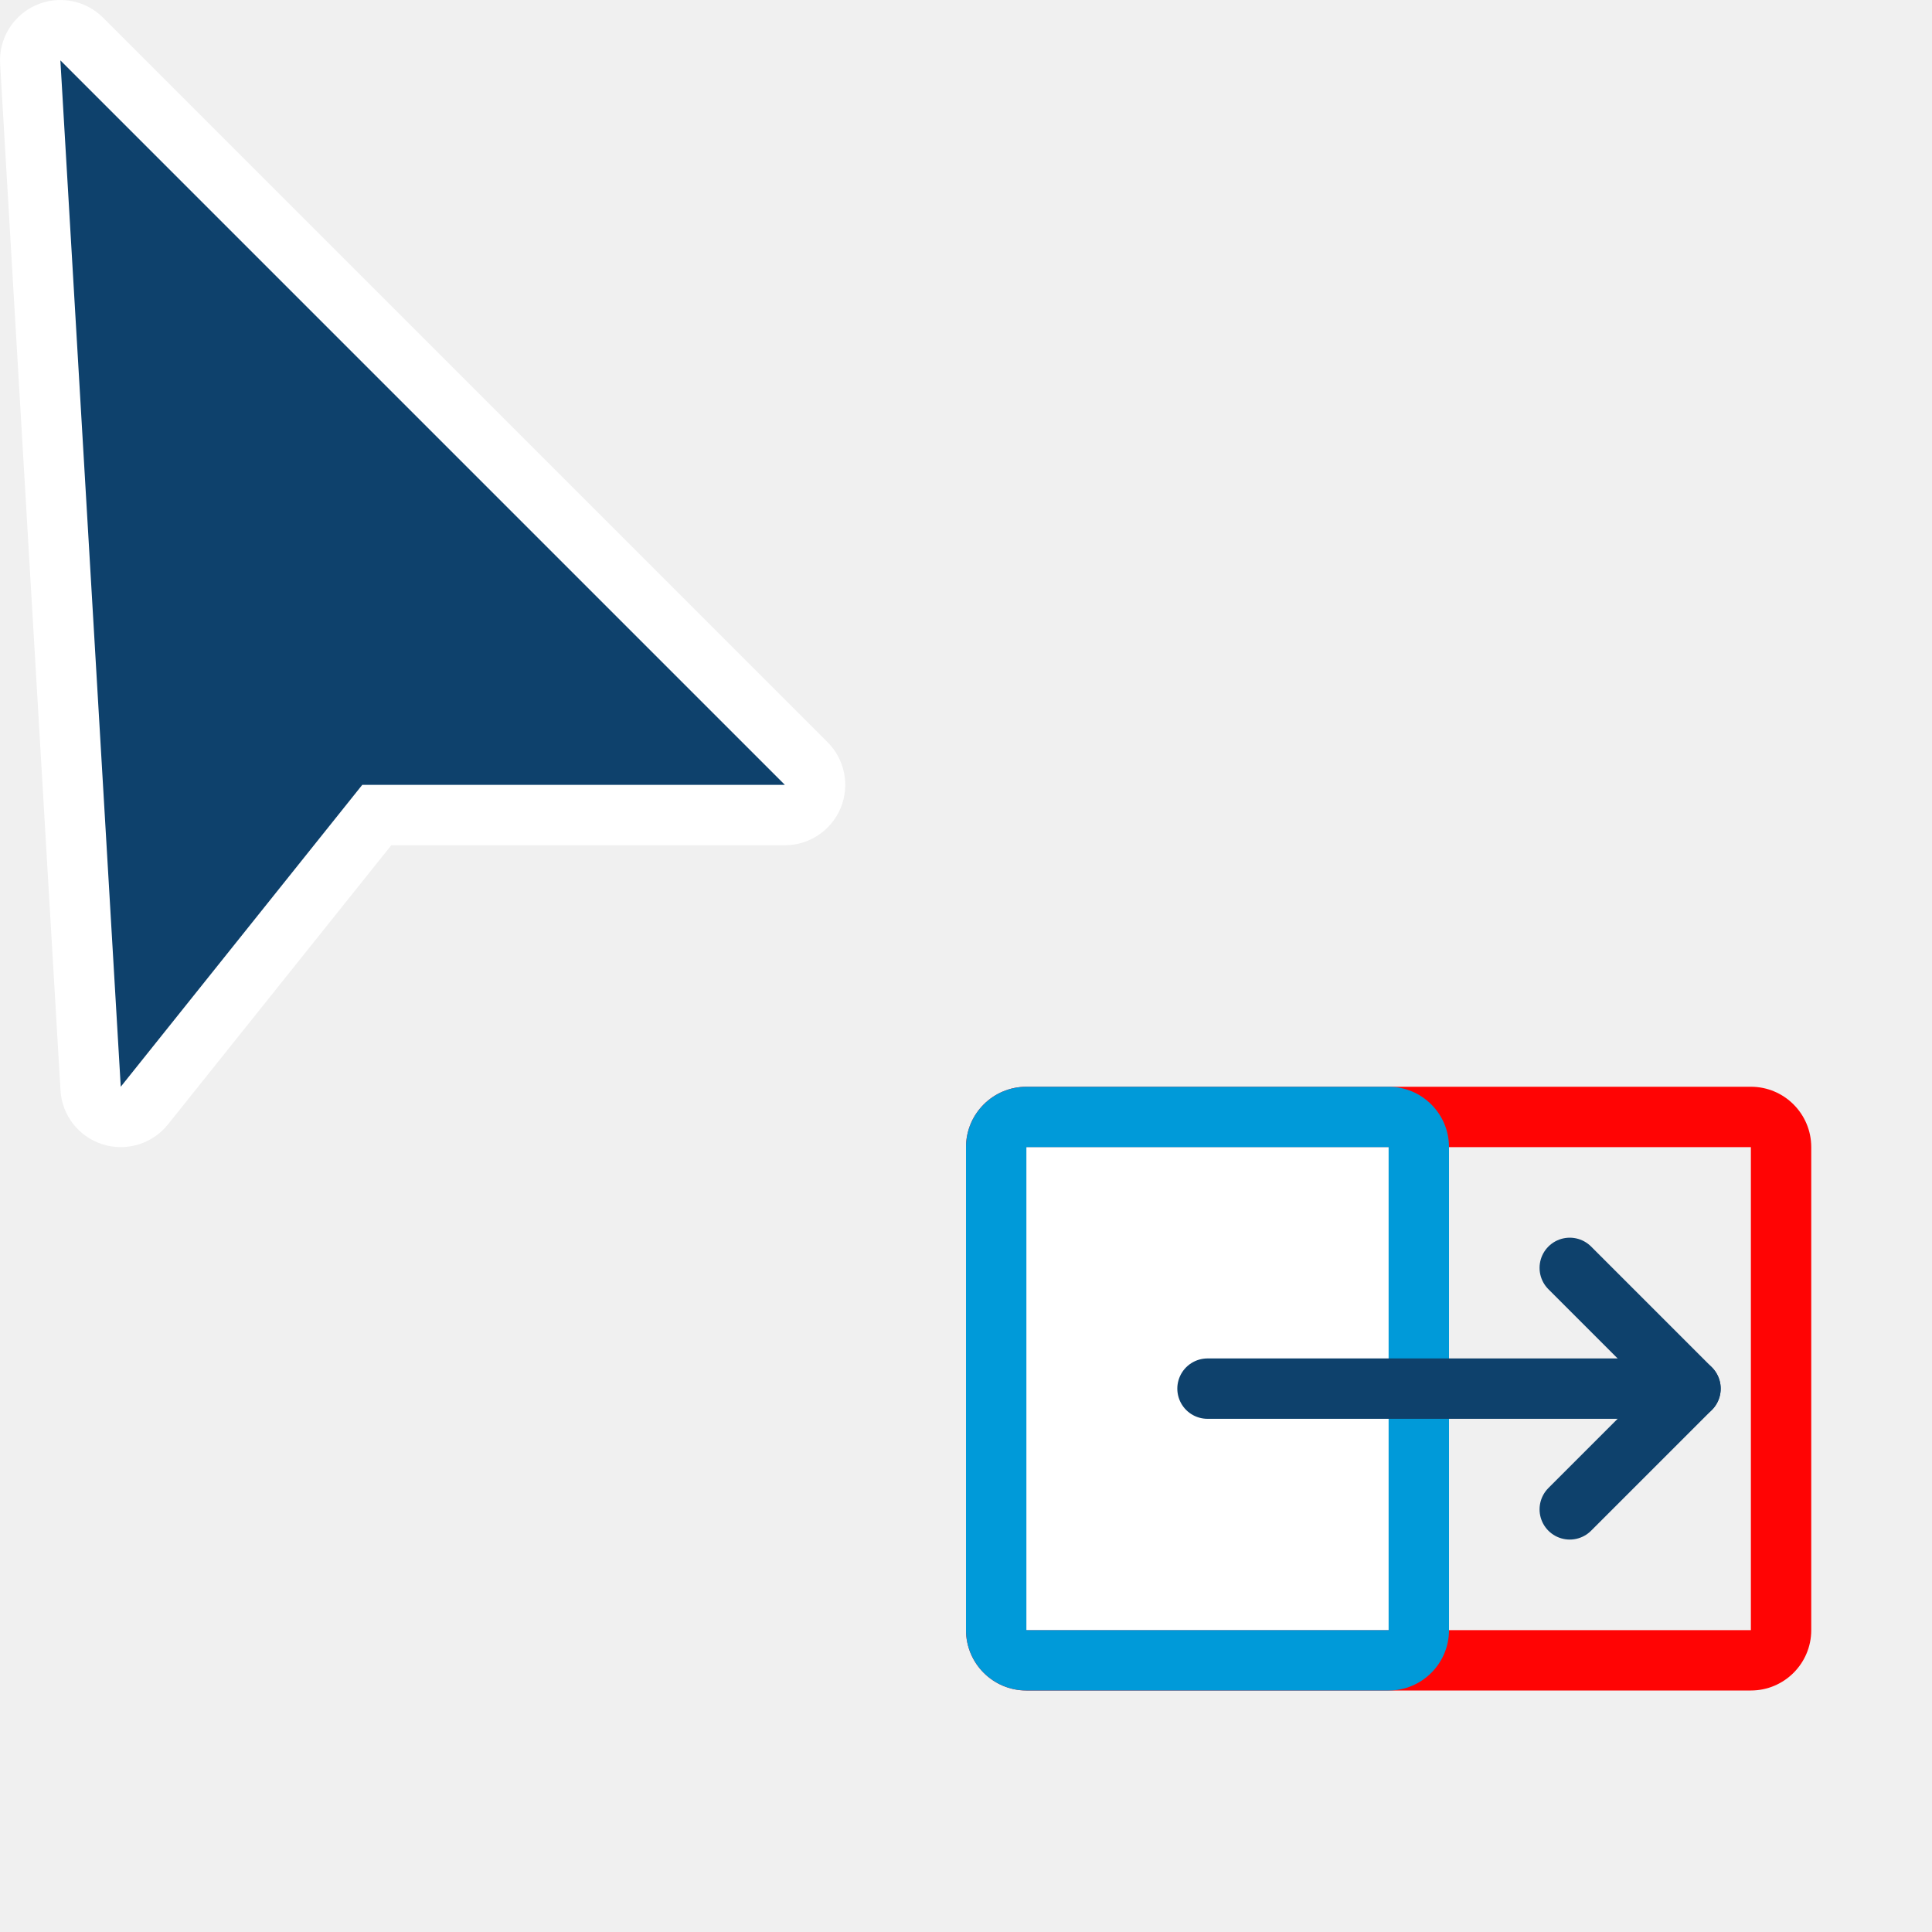
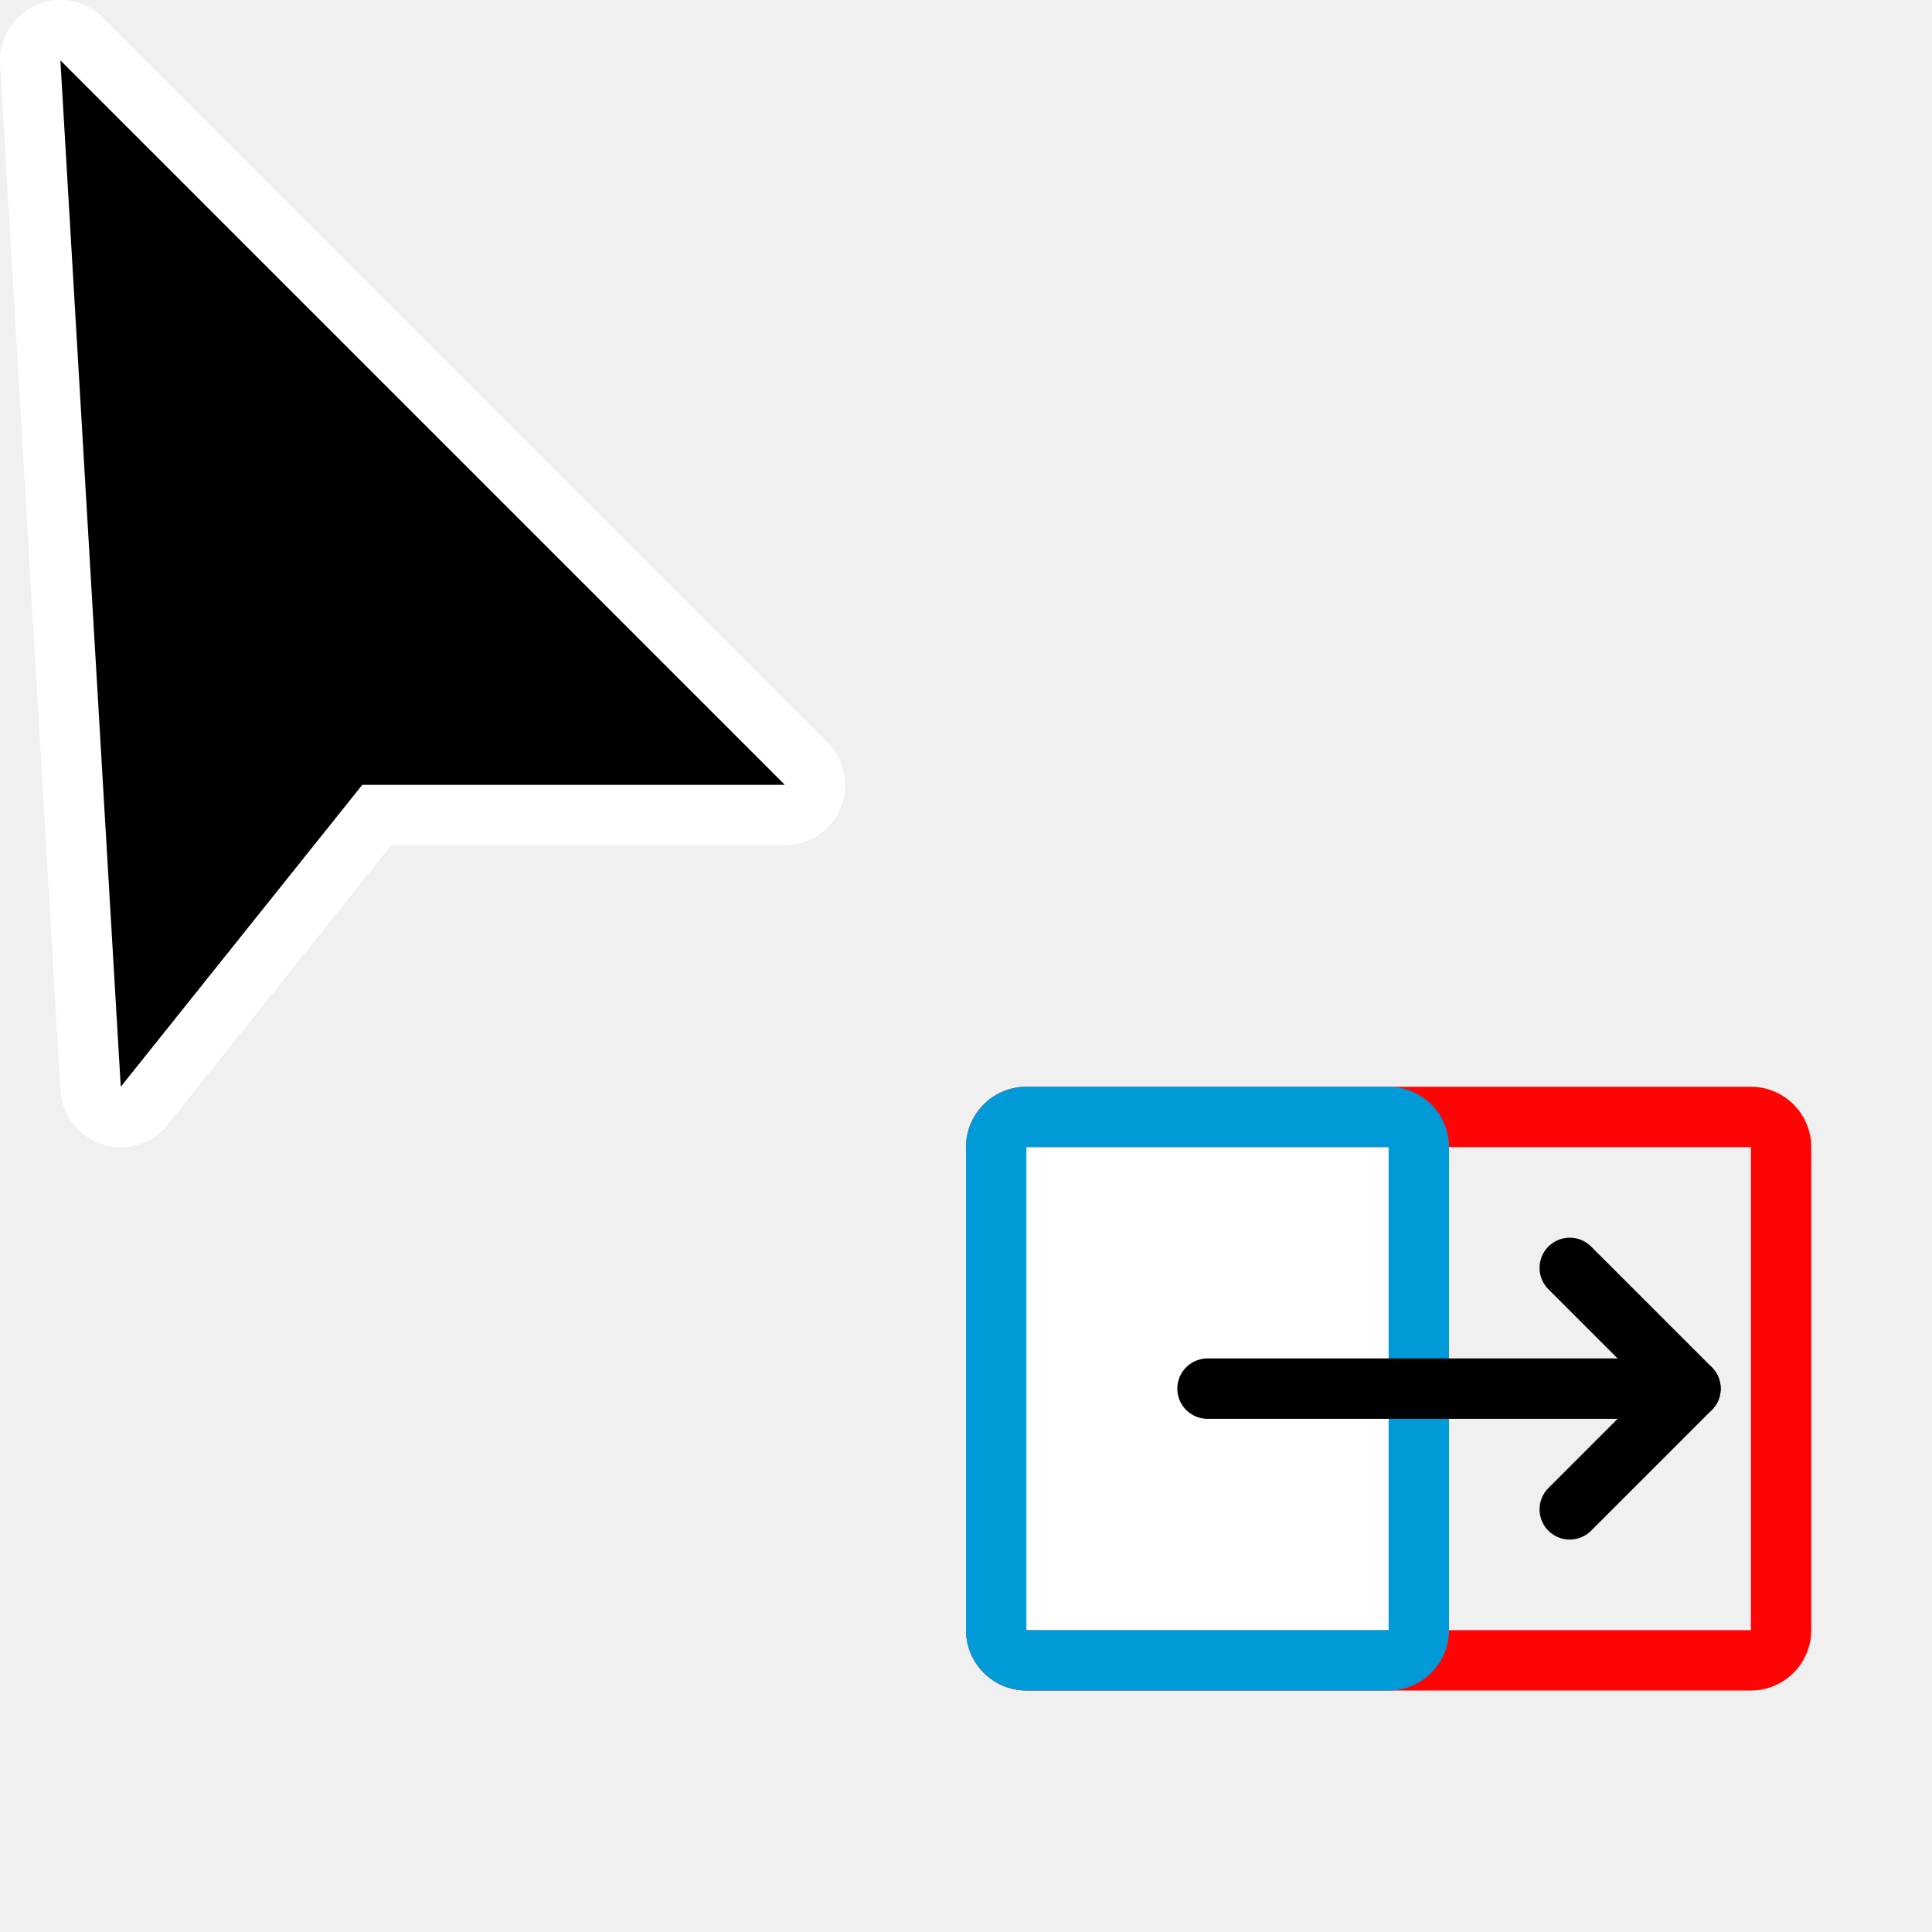
<svg xmlns="http://www.w3.org/2000/svg" width="100%" height="100%" viewBox="0 0 32 32" version="1.1" xml:space="preserve" style="fill-rule:evenodd;clip-rule:evenodd;stroke-linecap:round;stroke-linejoin:round;stroke-miterlimit:1.5;">
  <g id="pointer">
    <path d="M1.707,0.293C1.414,-0.001 0.969,-0.082 0.59,0.088C0.212,0.258 -0.023,0.644 0.002,1.059L1.002,18.059C1.026,18.472 1.302,18.827 1.697,18.953C2.091,19.078 2.522,18.948 2.781,18.625L6.481,14C6.481,14 13,14 13,14C13.404,14 13.769,13.756 13.924,13.383C14.079,13.009 13.993,12.579 13.707,12.293L1.707,0.293Z" style="fill:#fff;" />
-     <path d="M1,1L2,18L6,13L13,13L1,1Z" style="fill:#0e416c;" />
+     <path d="M1,1L2,18L6,13L13,13L1,1Z" style="fill:#000;" />
  </g>
  <g id="stretch">
    <path d="M30,19C30,18.448 29.552,18 29,18L17,18C16.448,18 16,18.448 16,19L16,27C16,27.552 16.448,28 17,28L29,28C29.552,28 30,27.552 30,27L30,19ZM29,19L17,19L17,27L29,27L29,19Z" style="fill:#ff0404;" />
    <rect x="17" y="19" width="6" height="8" style="fill:#fff;" />
    <path d="M24,19C24,18.448 23.552,18 23,18L17,18C16.448,18 16,18.448 16,19L16,27C16,27.552 16.448,28 17,28L23,28C23.552,28 24,27.552 24,27L24,19ZM23,19L17,19L17,27L23,27L23,19Z" style="fill:#009ad9;" />
-     <path d="M20,23L28,23" style="fill:none;stroke:#0e416c;stroke-width:1px;" />
-     <path d="M26,21L28,23L26,25" style="fill:none;stroke:#0e416c;stroke-width:1px;" />
+     <path d="M20,23L28,23" style="fill:none;stroke:#000;stroke-width:1px;" />
+     <path d="M26,21L28,23L26,25" style="fill:none;stroke:#000;stroke-width:1px;" />
  </g>
</svg>
